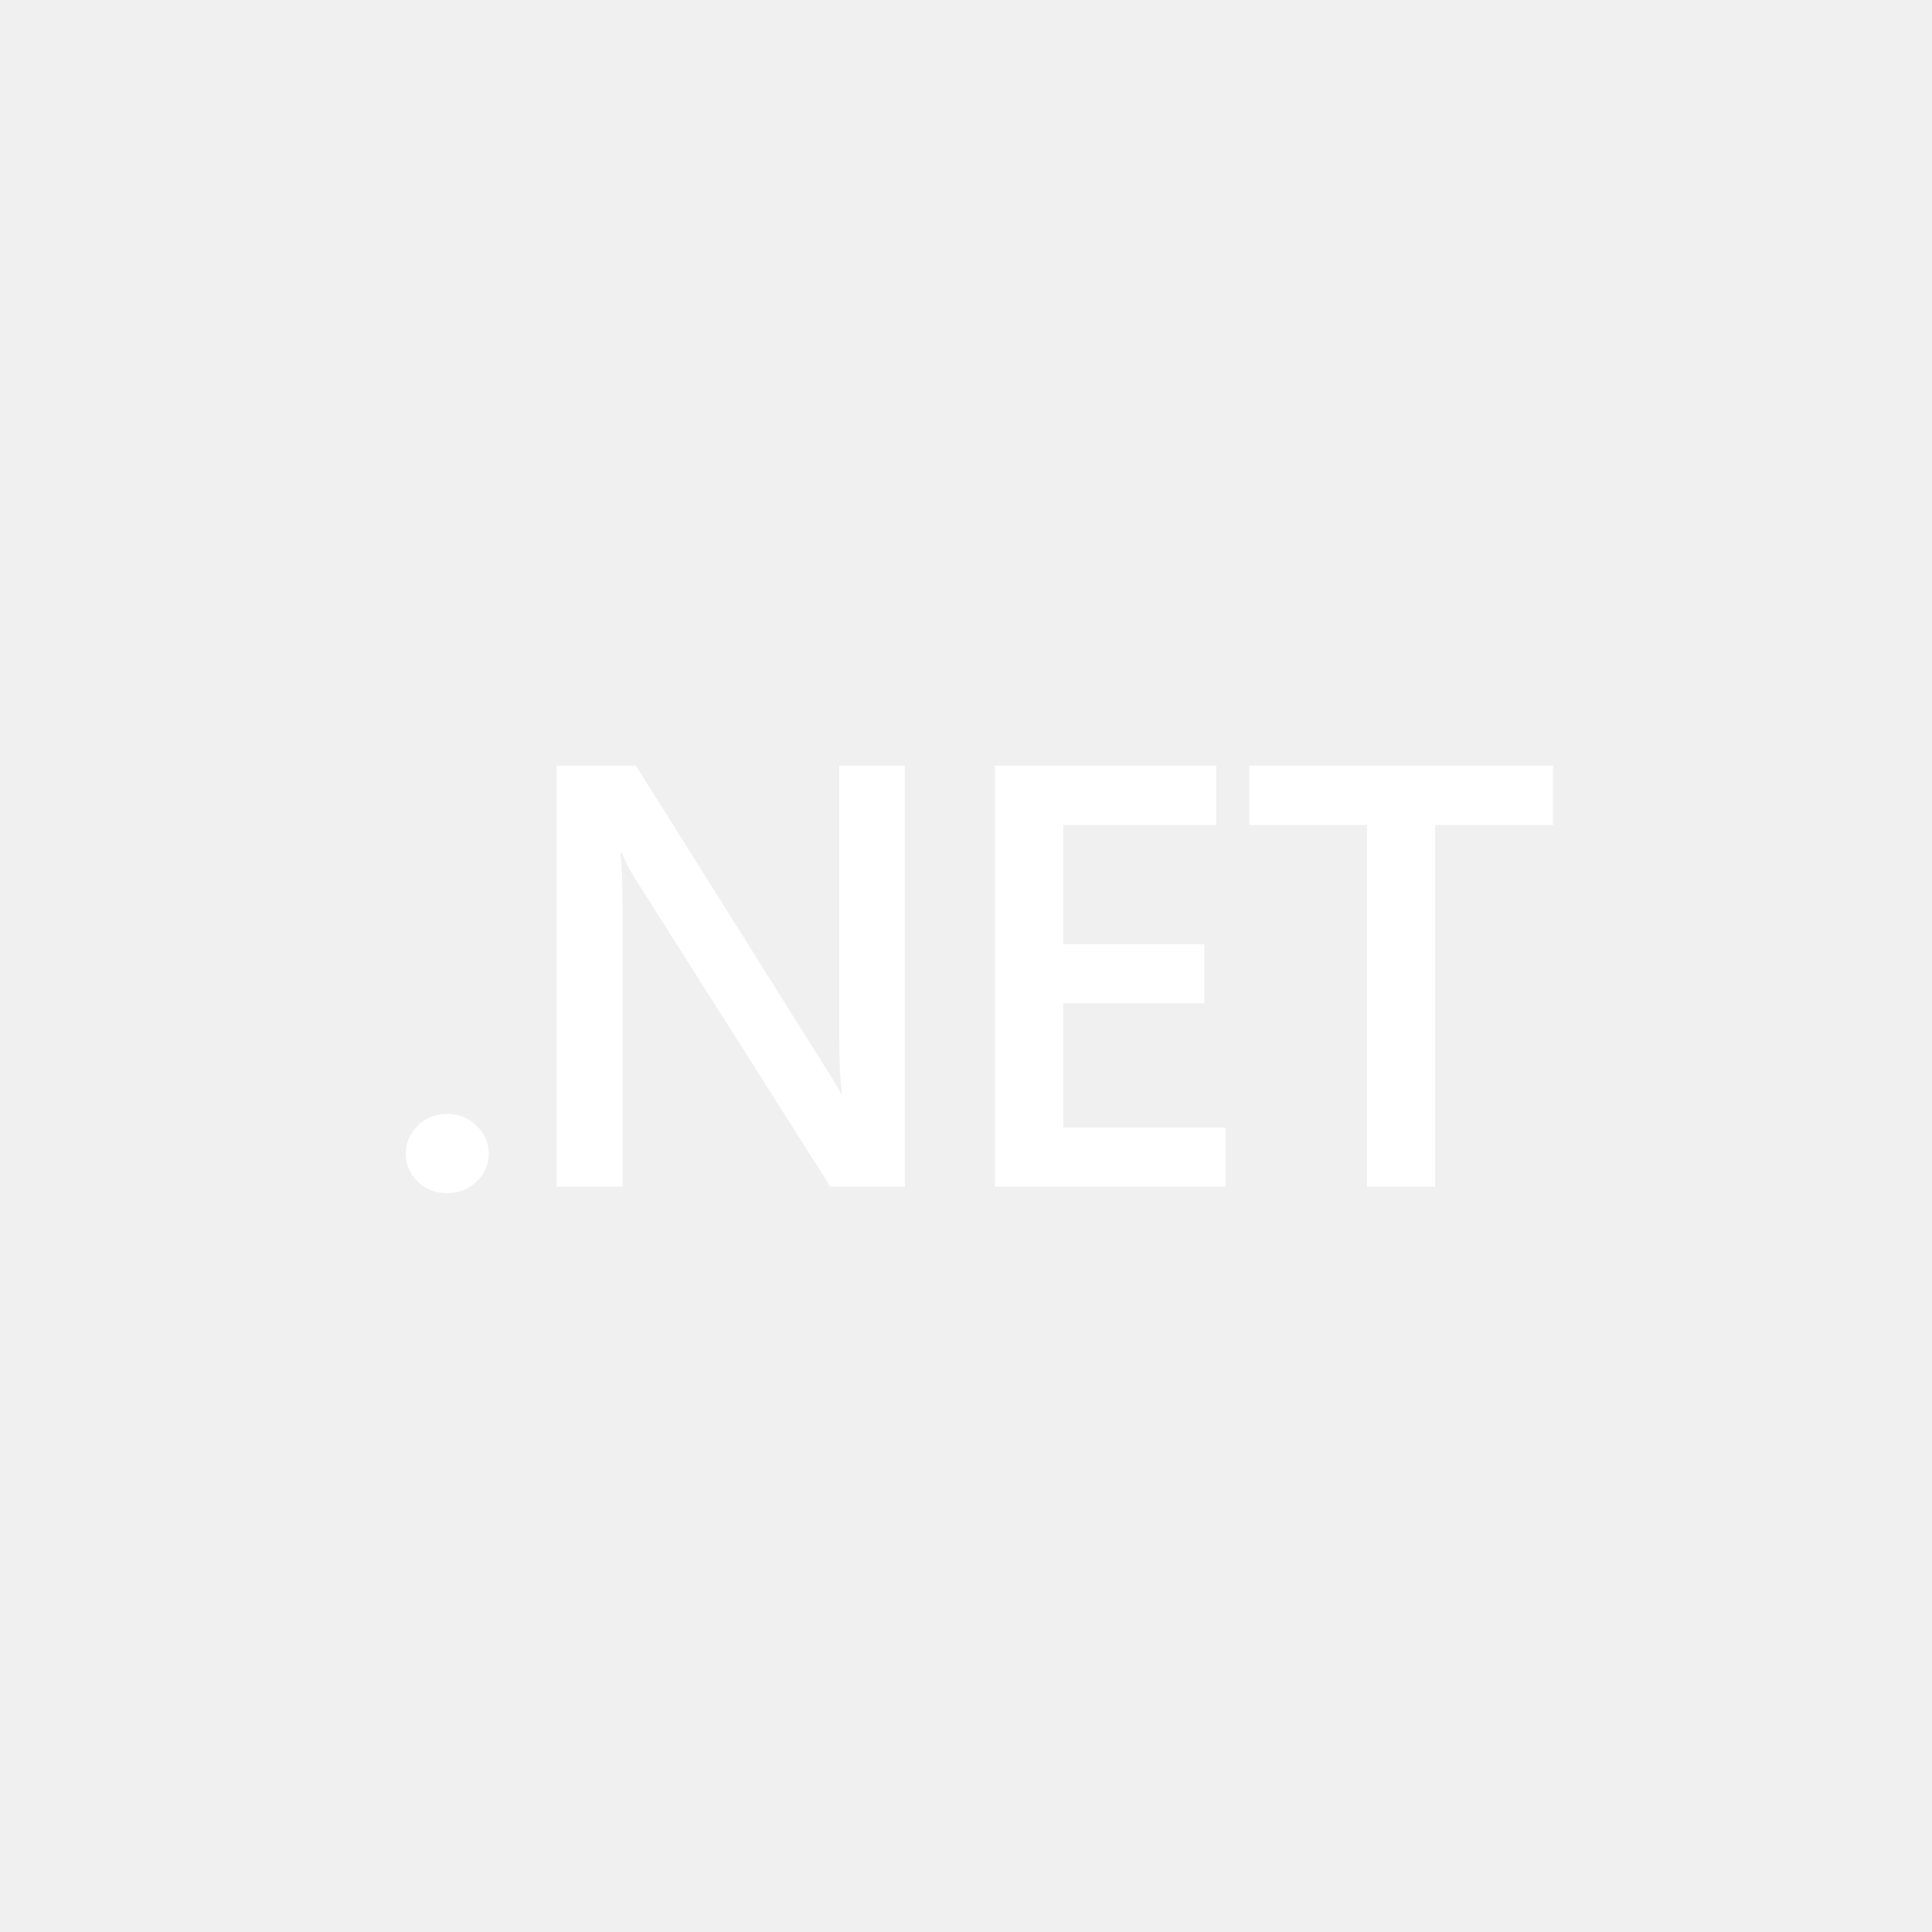
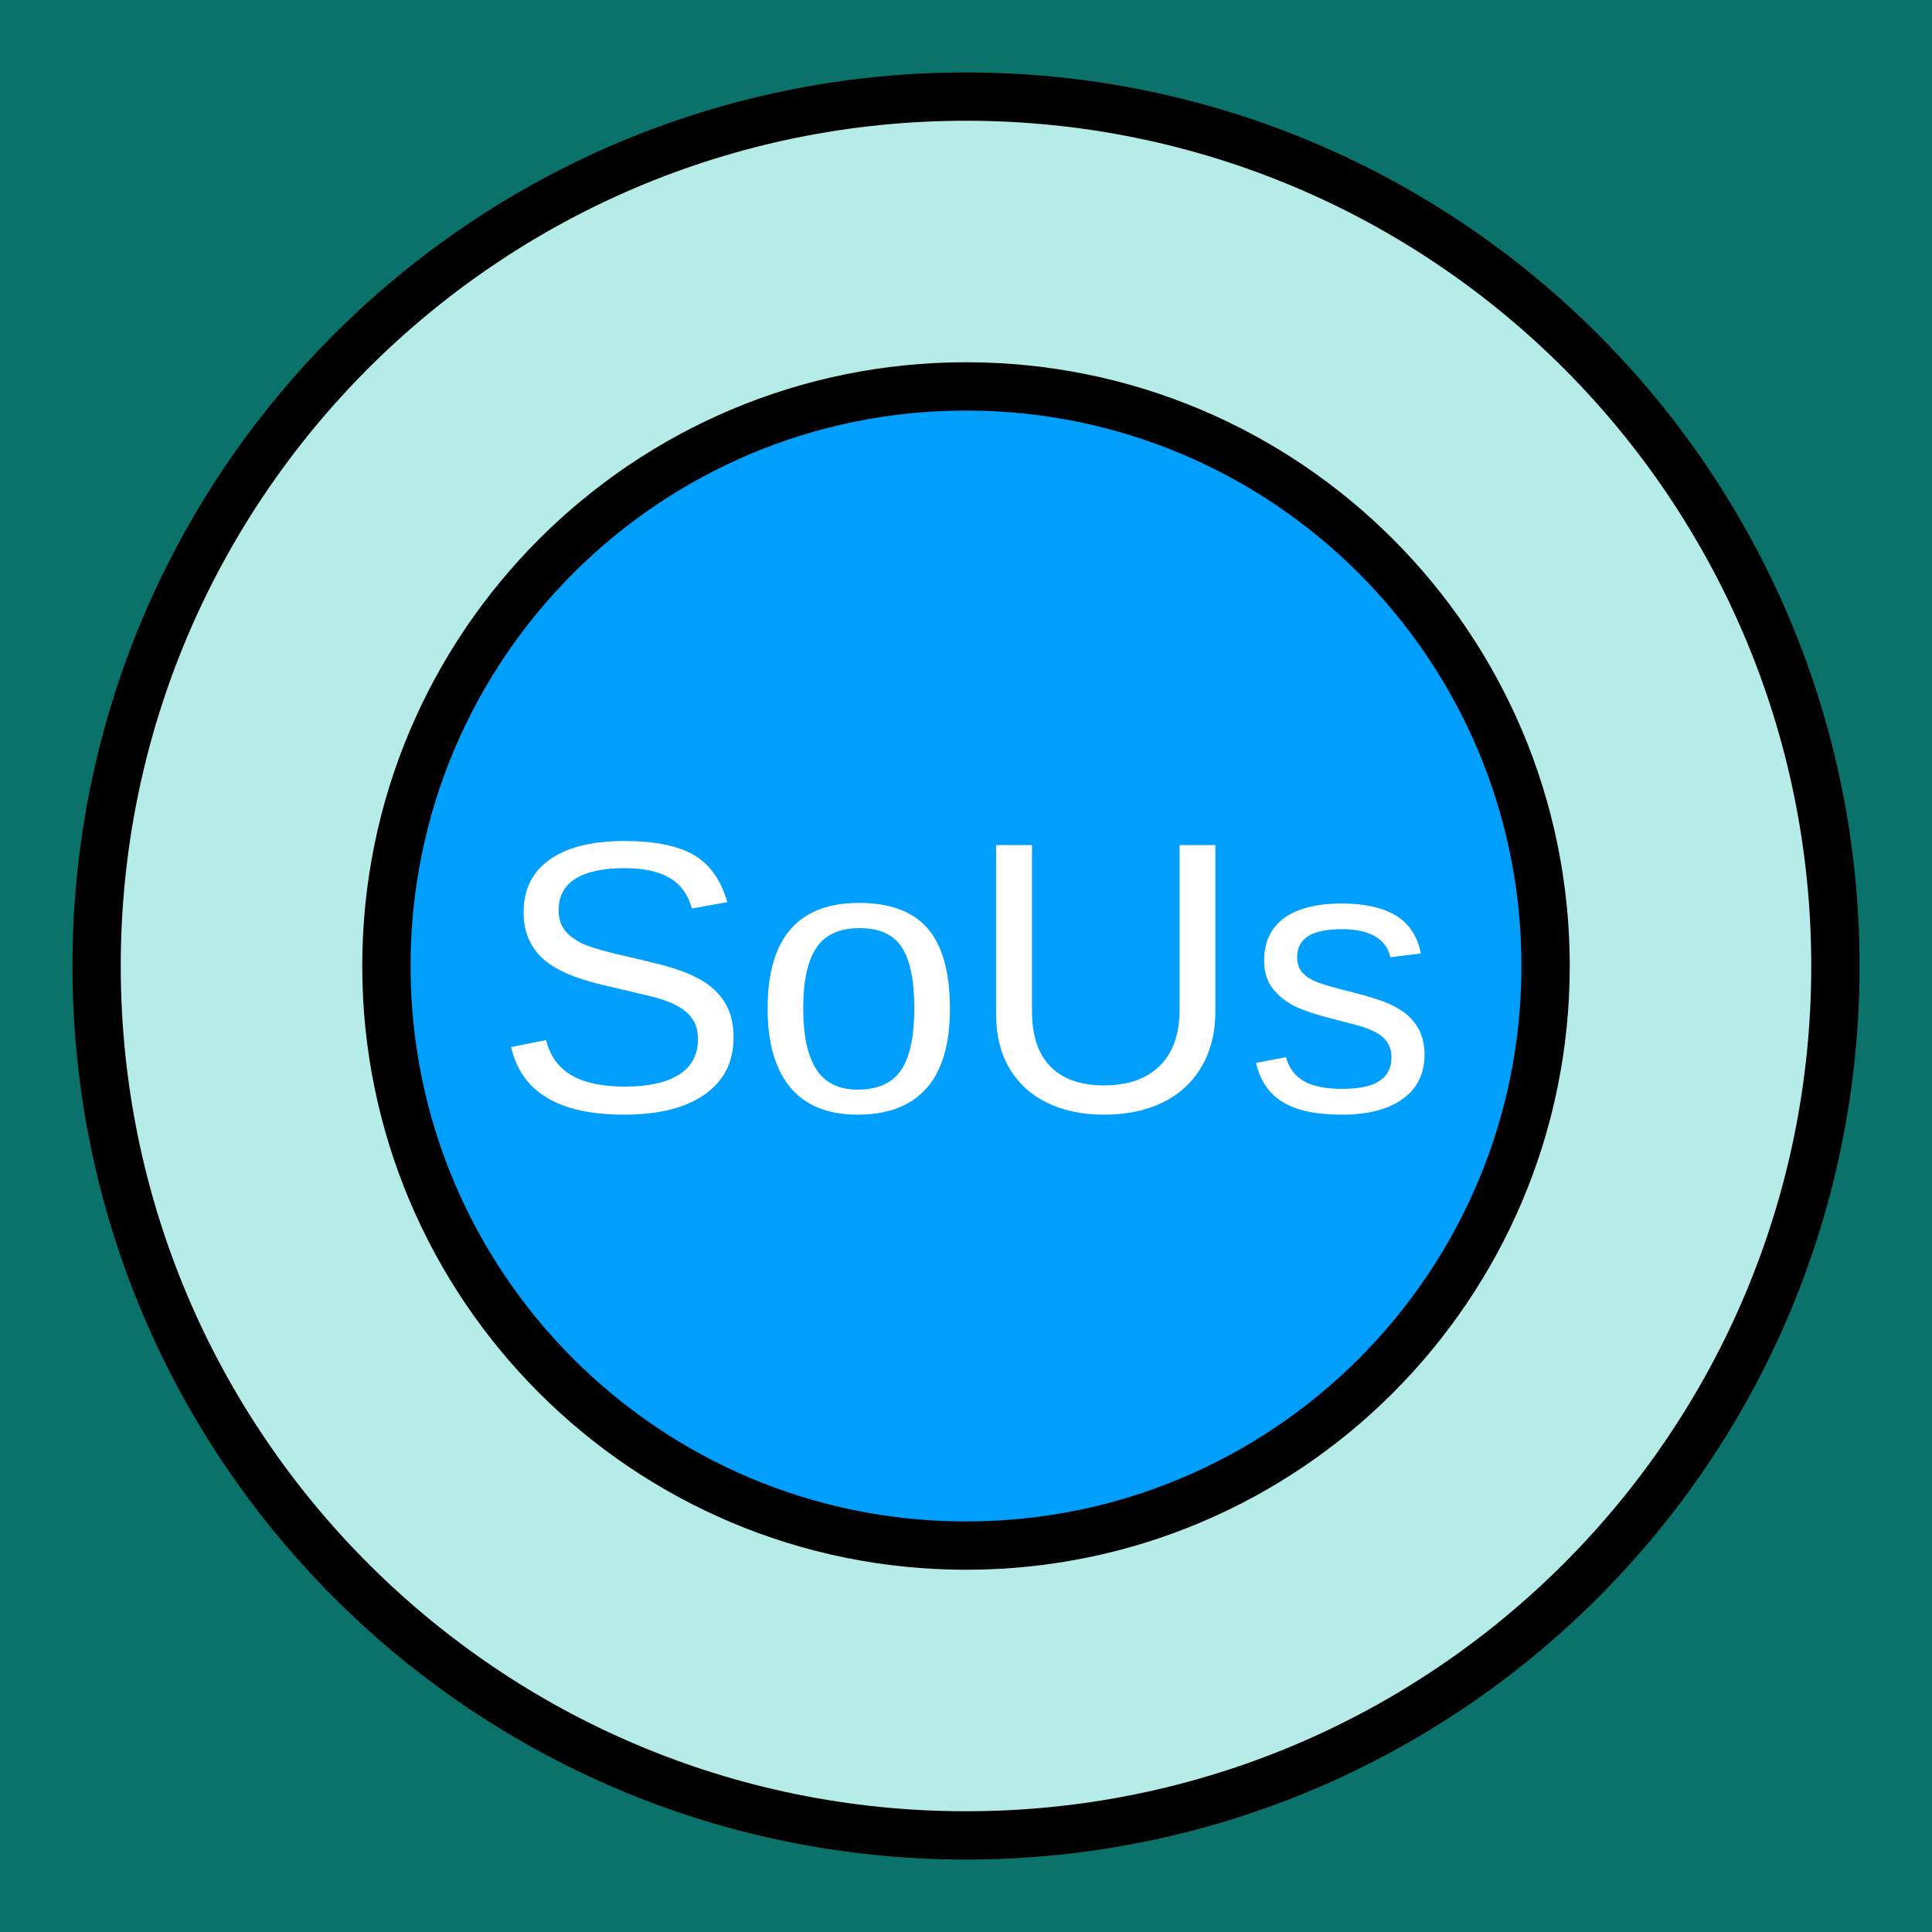
- <svg xmlns="http://www.w3.org/2000/svg" width="456" height="456" viewBox="0 0 456 456" version="1.1" xml:space="preserve" style="fill-rule:evenodd;clip-rule:evenodd;stroke-linejoin:round;stroke-miterlimit:2;">
-   <path d="m 105.5,281.609 c -2.703,0 -5.001,-0.9 -6.893,-2.702 -1.892,-1.848 -2.838,-4.042 -2.838,-6.582 0,-2.587 0.946,-4.804 2.838,-6.652 1.892,-1.848 4.19,-2.772 6.893,-2.772 2.748,0 5.068,0.924 6.96,2.772 1.937,1.848 2.906,4.064 2.906,6.652 0,2.54 -0.968,4.734 -2.906,6.582 -1.892,1.802 -4.212,2.702 -6.96,2.702 z" style="fill:#ffffff;fill-rule:nonzero;stroke-width:0.838" />
-   <path d="M 213.561,280.084 H 195.99 L 149.7,207.054 c -1.171,-1.848 -2.14,-3.765 -2.906,-5.751 h -0.406 c 0.361,2.125 0.541,6.675 0.541,13.65 v 65.132 h -15.543 v -99.36 h 18.719 l 44.737,71.298 c 1.892,2.957 3.109,4.989 3.649,6.098 h 0.27 c -0.45,-2.632 -0.676,-7.09 -0.676,-13.373 v -64.023 h 15.476 z" style="fill:#ffffff;fill-rule:nonzero;stroke-width:0.838" />
-   <path d="m 289.251,280.084 h -54.401 v -99.36 h 52.238 v 13.997 h -36.154 v 28.131 h 33.316 v 13.927 h -33.316 v 29.378 h 38.316 z" style="fill:#ffffff;fill-rule:nonzero;stroke-width:0.838" />
-   <path d="M 366.565,194.721 H 338.722 v 85.363 h -16.084 v -85.363 h -27.775 v -13.997 h 71.701 z" style="fill:#ffffff;fill-rule:nonzero;stroke-width:0.838" />
+ <svg xmlns="http://www.w3.org/2000/svg" width="200" height="200">
+   <rect width="200" height="200" fill="#0A716B" />
+   <circle cx="100" cy="100" r="90" fill="#B5ECE7" stroke="#000" stroke-width="5" />
+   <circle cx="100" cy="100" r="60" fill="#009FFD" stroke="#000" stroke-width="5" />
+   <text x="100" y="115" font-family="Arial" font-size="40" fill="#FFFFFF" text-anchor="middle">SoUs</text>
</svg>
